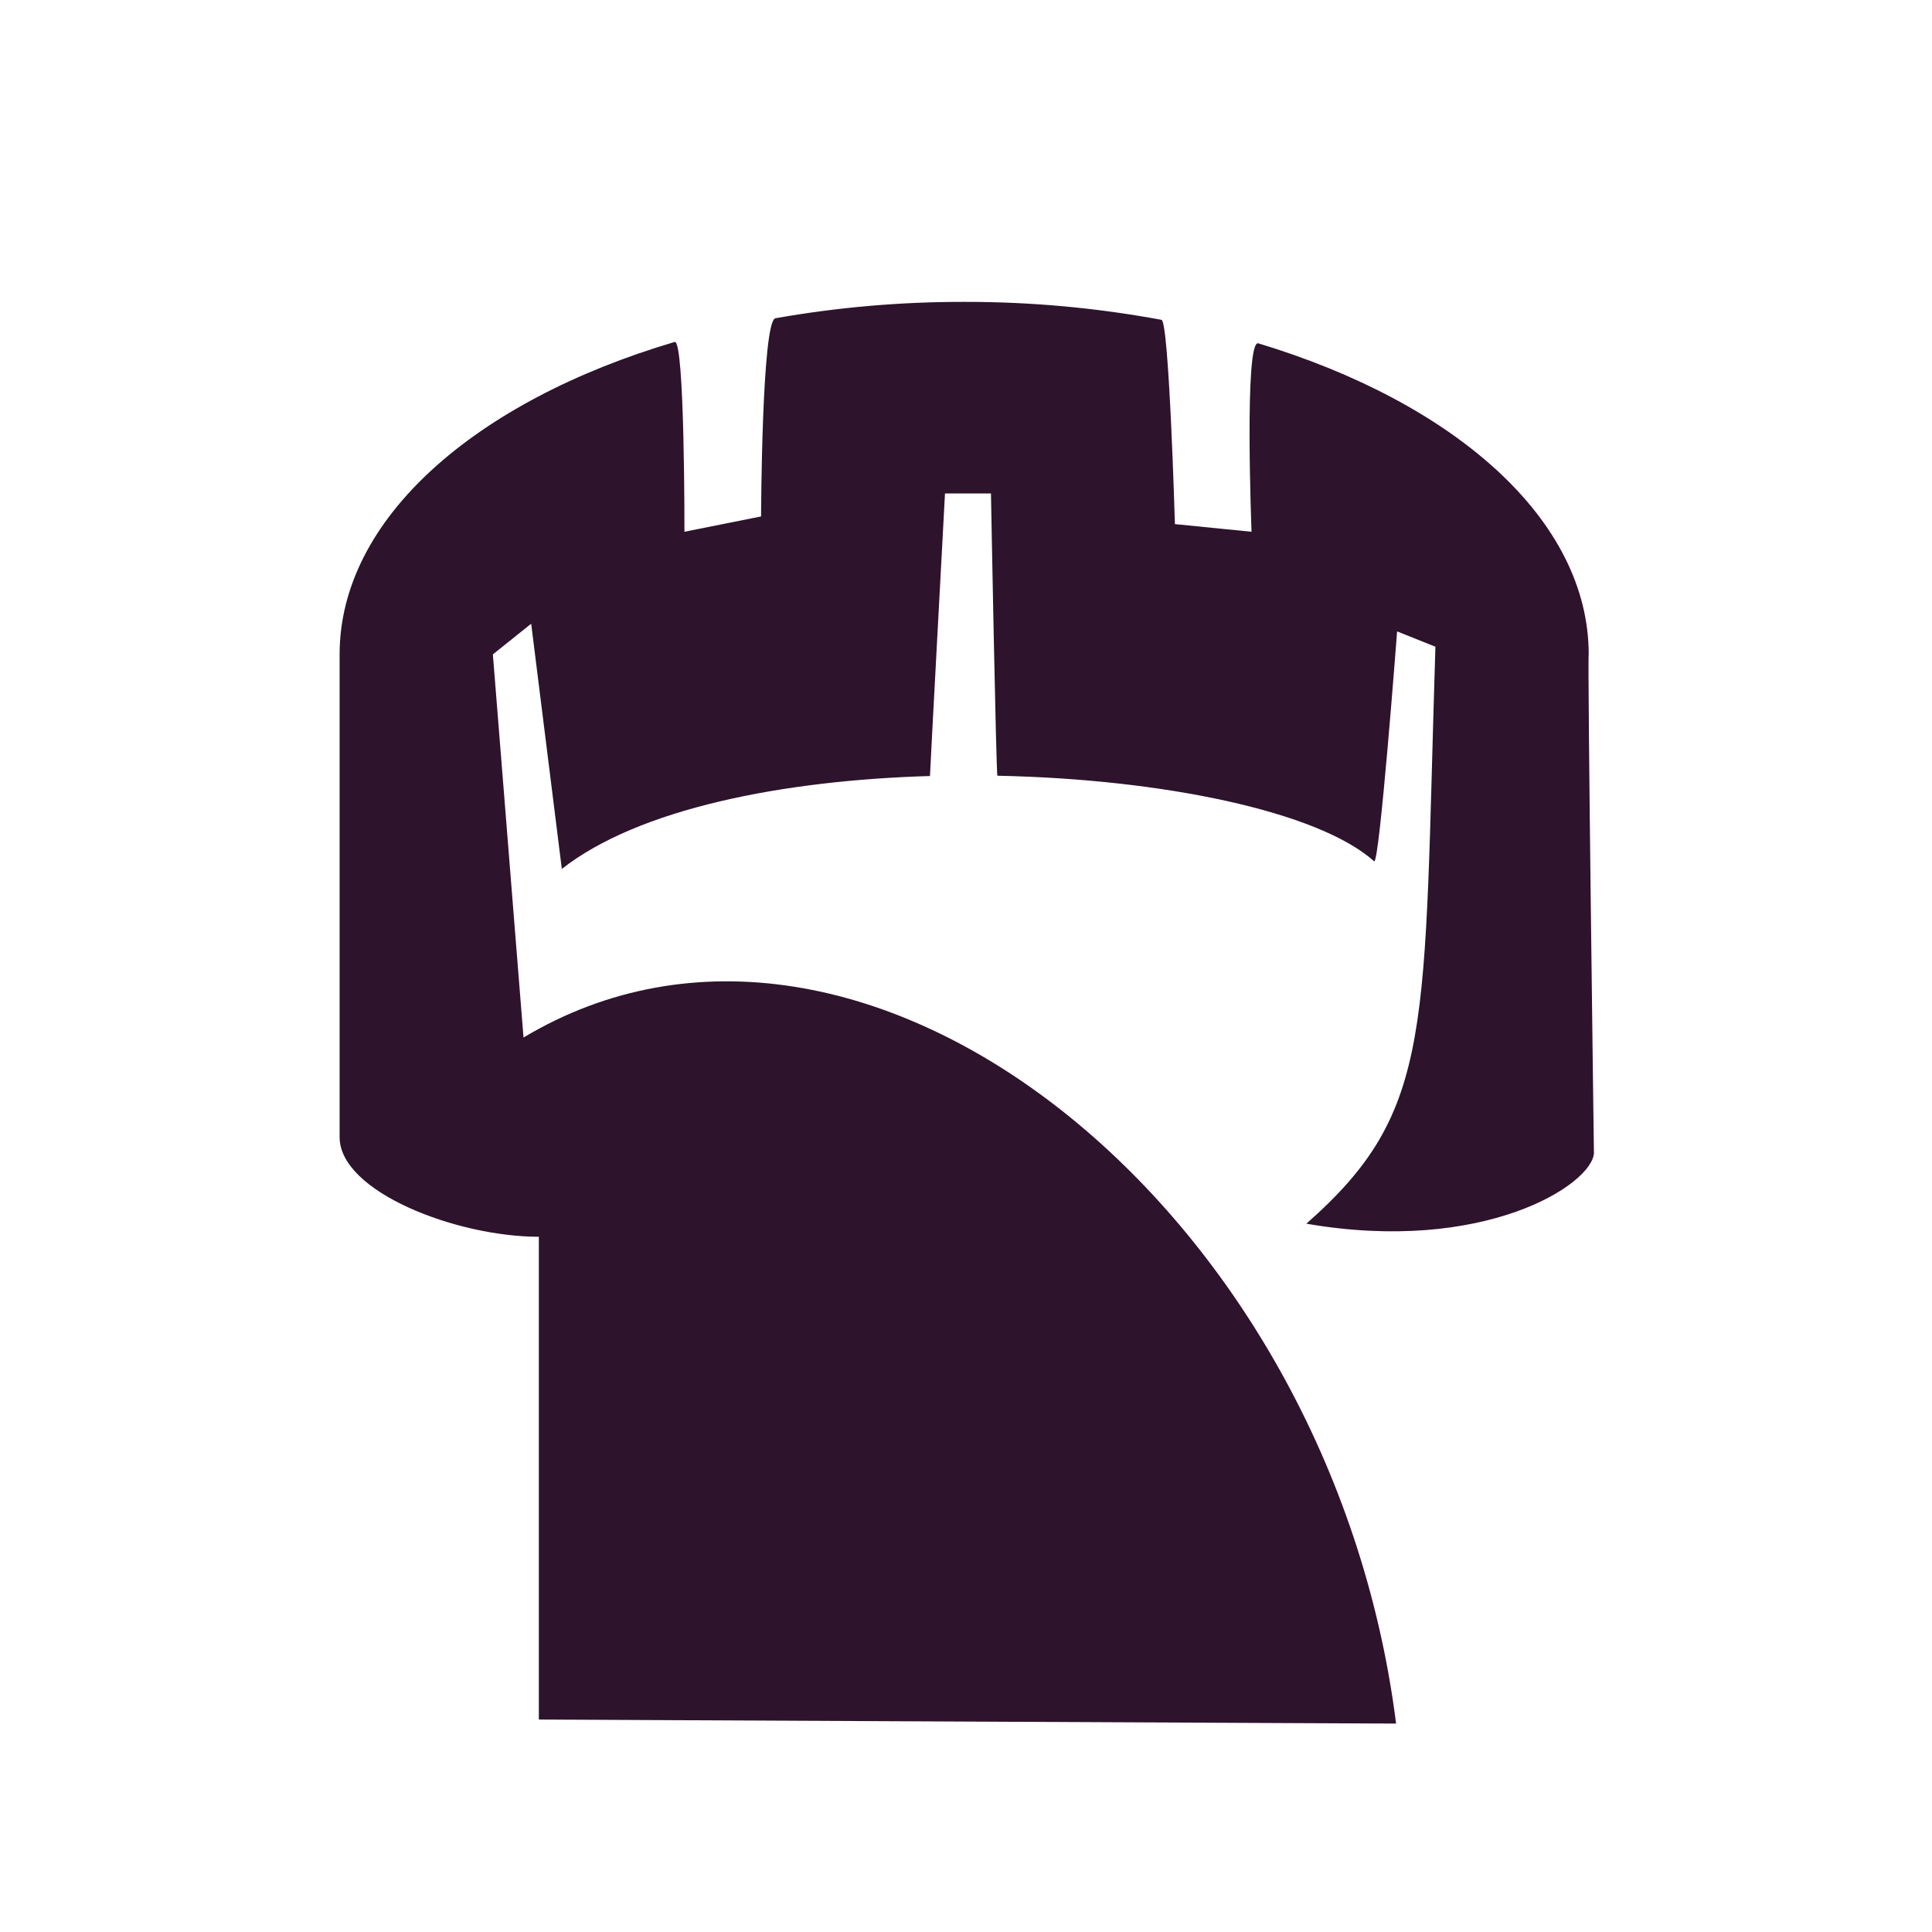
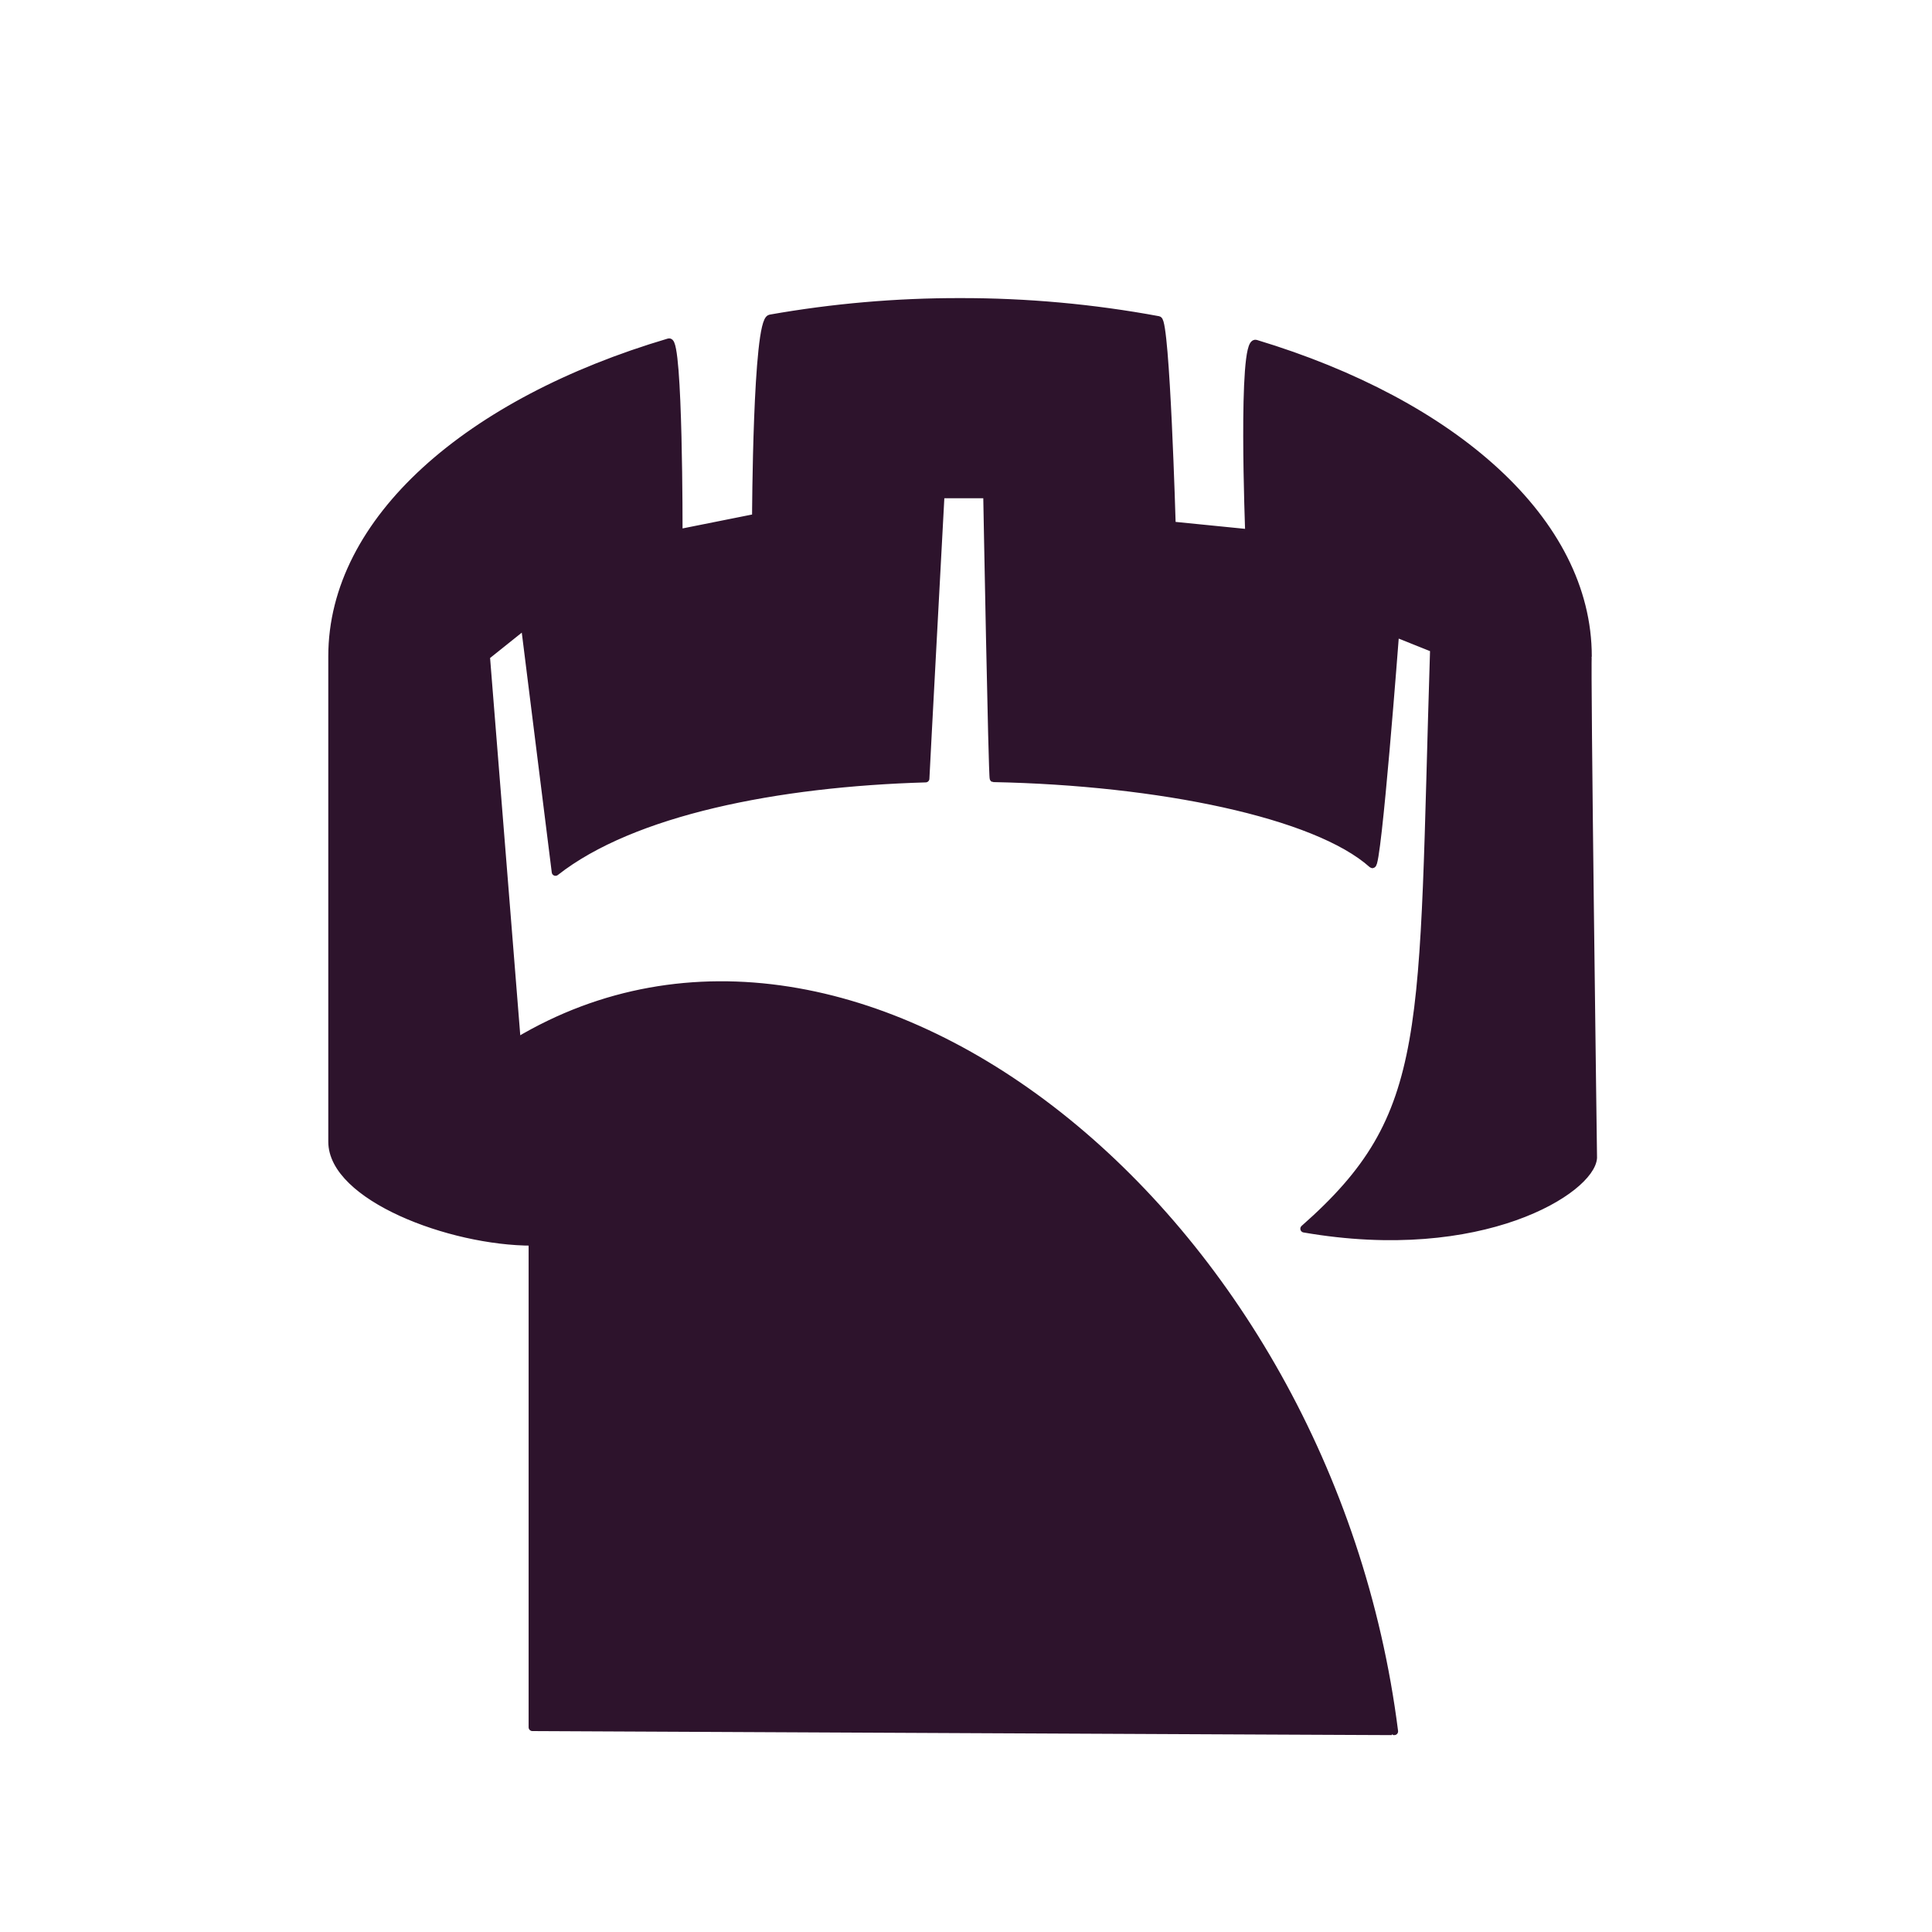
<svg xmlns="http://www.w3.org/2000/svg" width="256" height="256" viewBox="0 0 256 256" fill="none">
-   <path fill-rule="evenodd" clip-rule="evenodd" d="M127.759 40C136.528 39.984 145.28 40.781 153.903 42.379C154.908 42.569 155.682 69.447 155.682 69.447L165.836 70.462C165.836 70.462 164.836 44.917 166.739 45.496C192.789 53.362 210.513 68.867 210.513 86.708C210.326 87.219 211.205 152.8 211.205 152.8C210.936 156.989 196.584 166.214 173.099 162.144C190.201 147.091 188.585 136.642 190.201 85.693L185.124 83.662C185.124 83.662 182.772 114.746 182.078 114.124C174.678 107.497 153.993 103.222 132.163 102.789C131.993 102.773 131.308 65.385 131.308 65.385H125.216C125.216 65.385 123.218 102.571 123.225 102.827C103.722 103.392 84.615 107.15 74.446 115.139L70.385 82.647L65.308 86.708L69.369 137.478C114.278 110.606 176.351 160.045 184.99 228.382C185.246 228.393 71.4 227.847 71.4 227.847V163.878C60.498 163.878 45 157.928 45 150.678V86.708C45 68.725 63.005 53.117 89.395 45.31C90.743 44.911 90.692 70.462 90.692 70.462L100.846 68.431C100.846 68.431 100.933 42.495 102.751 42.17C111.007 40.712 119.375 39.986 127.759 40Z" fill="#2D132C" />
+   <path fill-rule="evenodd" clip-rule="evenodd" d="M127.212 40C136.029 39.984 144.829 40.785 153.499 42.392C154.51 42.583 155.288 69.608 155.288 69.608L165.497 70.629C165.497 70.629 164.492 44.944 166.405 45.526C192.598 53.436 210.419 69.025 210.419 86.964C210.231 87.478 211.115 153.418 211.115 153.418C210.844 157.63 196.414 166.905 172.801 162.813C189.996 147.677 188.371 137.171 189.996 85.943L184.891 83.901C184.891 83.901 182.527 115.155 181.828 114.529C174.388 107.866 153.59 103.568 131.64 103.132C131.469 103.116 130.781 65.524 130.781 65.524H124.655C124.655 65.524 122.645 102.913 122.652 103.171C103.043 103.739 83.832 107.517 73.608 115.55L69.524 82.88L64.419 86.964L68.503 138.011C113.658 110.993 176.07 160.701 184.755 229.413C185.013 229.424 70.545 228.876 70.545 228.876V164.556C59.583 164.556 44 158.572 44 151.284V86.964C44 68.882 62.103 53.189 88.638 45.339C89.992 44.938 89.943 70.629 89.943 70.629L100.152 68.587C100.152 68.587 100.239 42.508 102.067 42.182C110.368 40.717 118.782 39.986 127.212 40Z" fill="#2D132C" stroke="#2D132C" stroke-linejoin="round" />
</svg>
